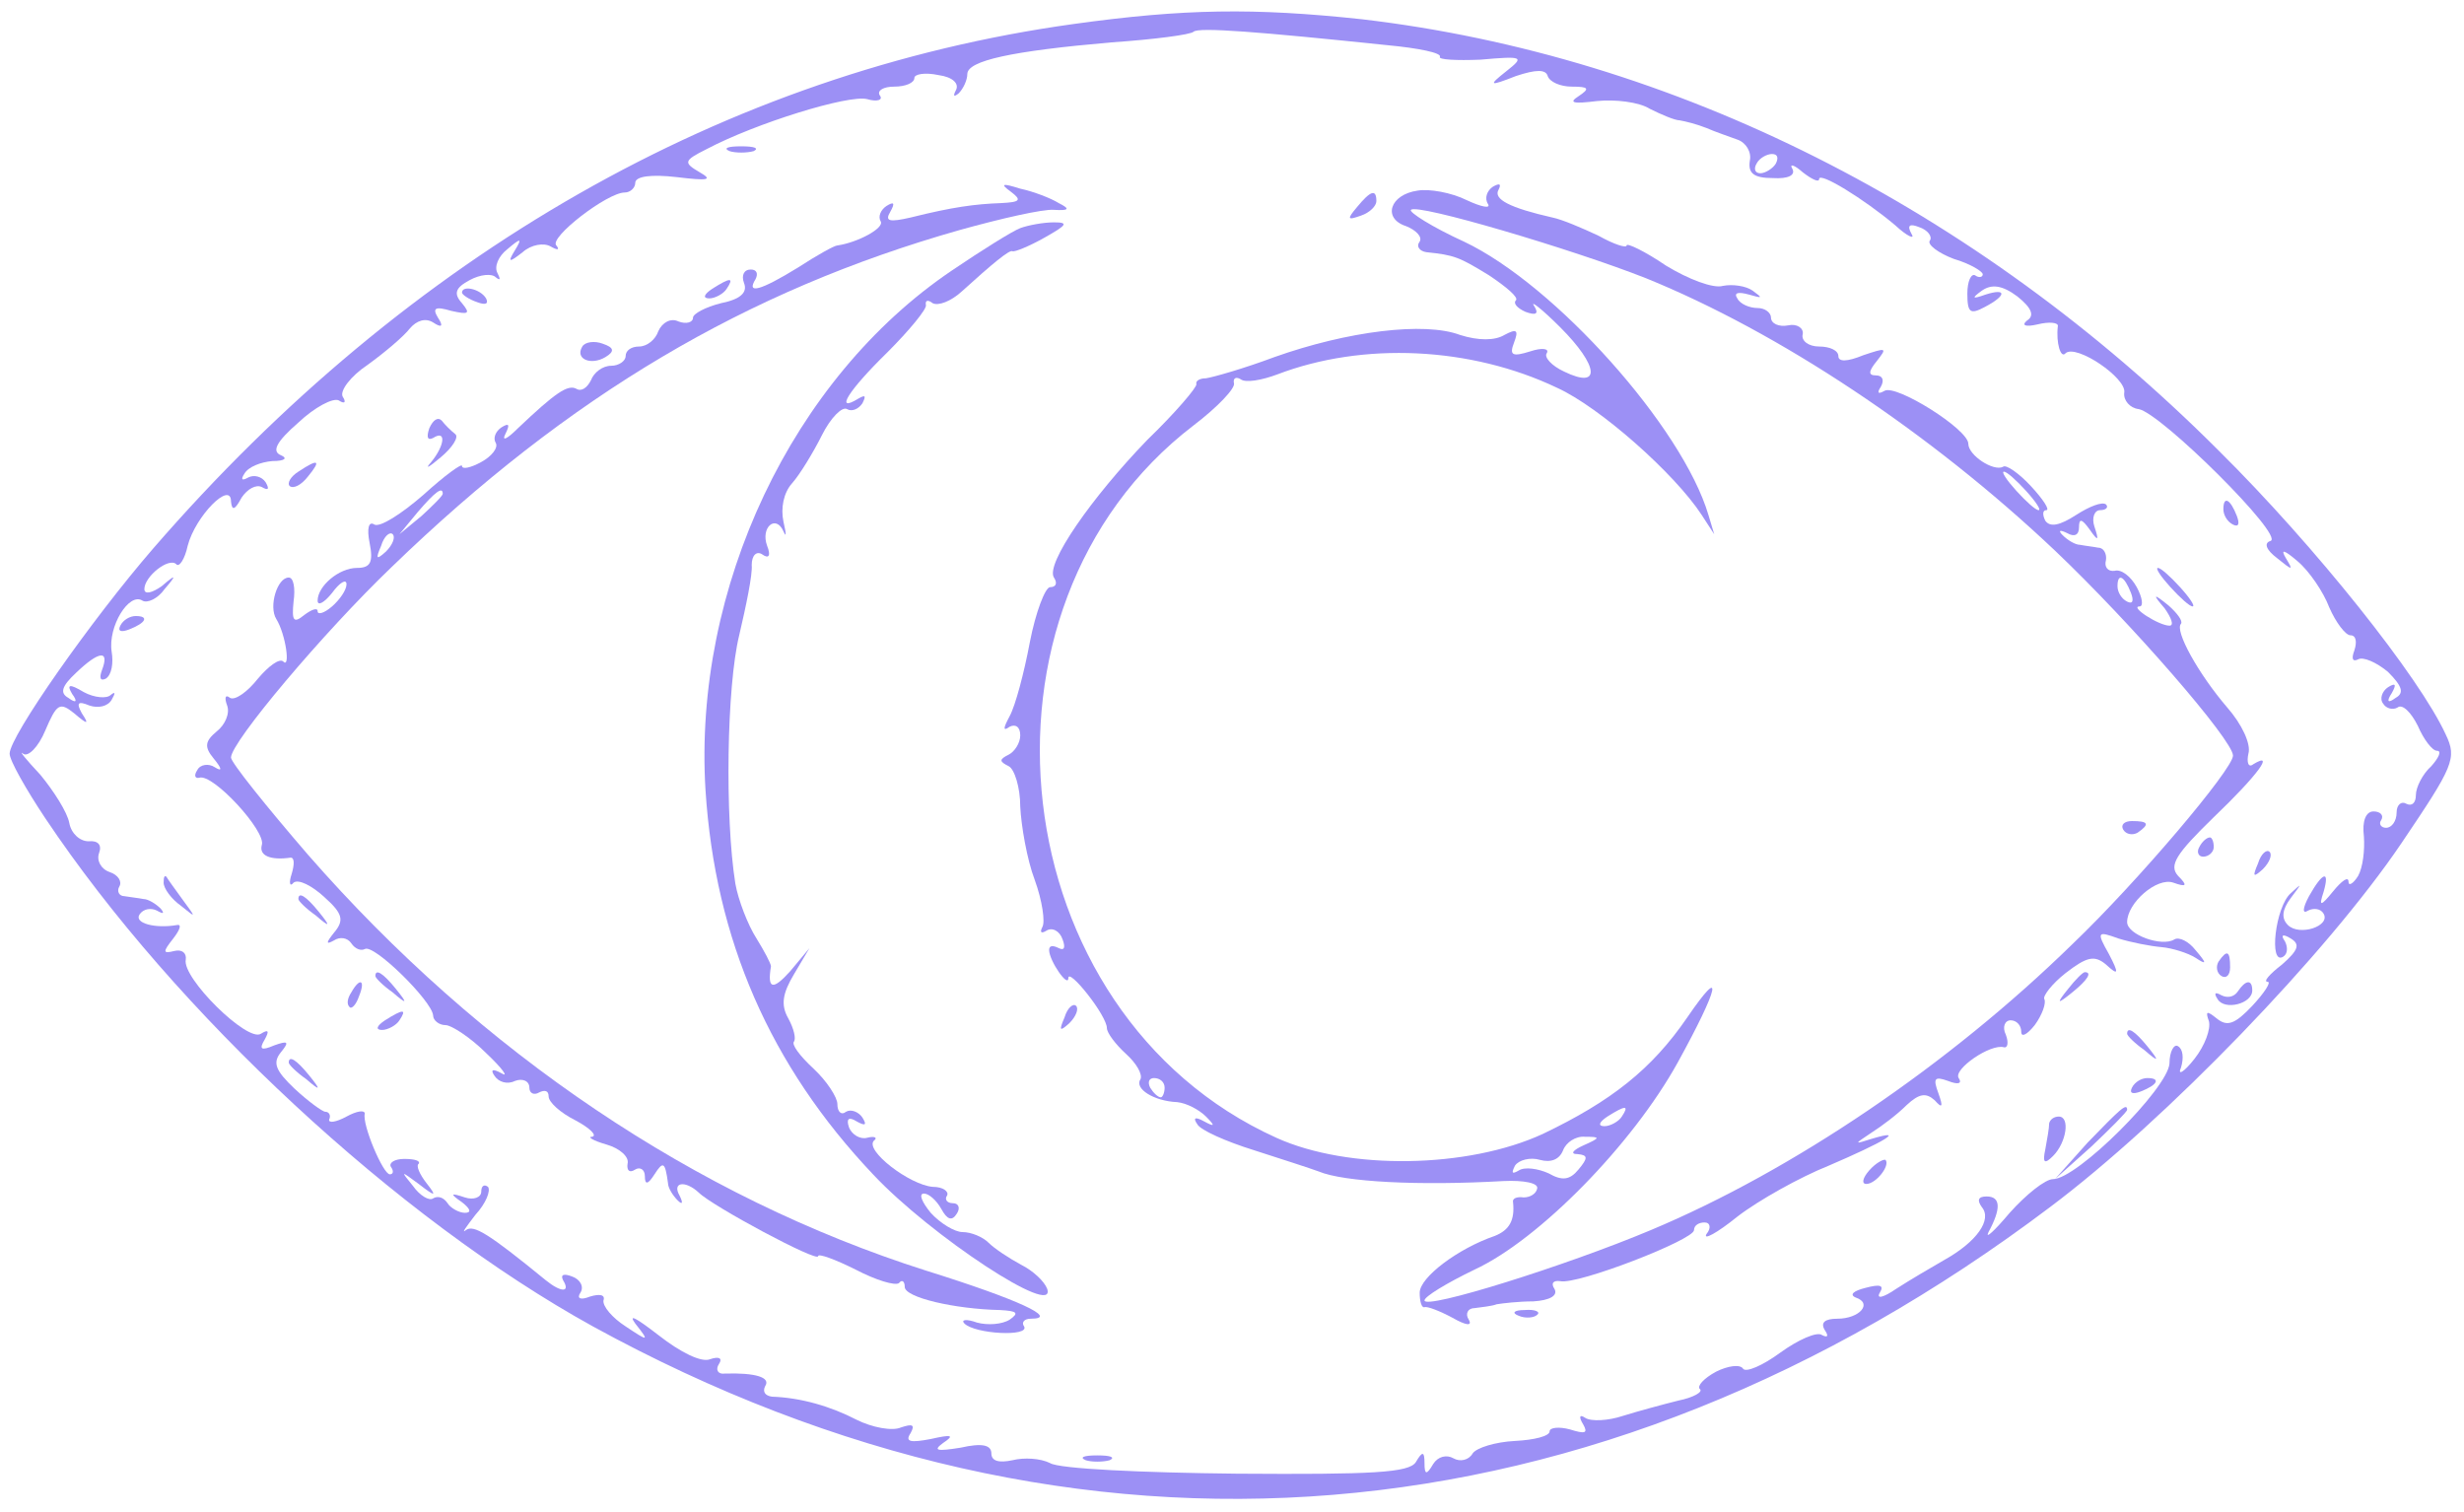
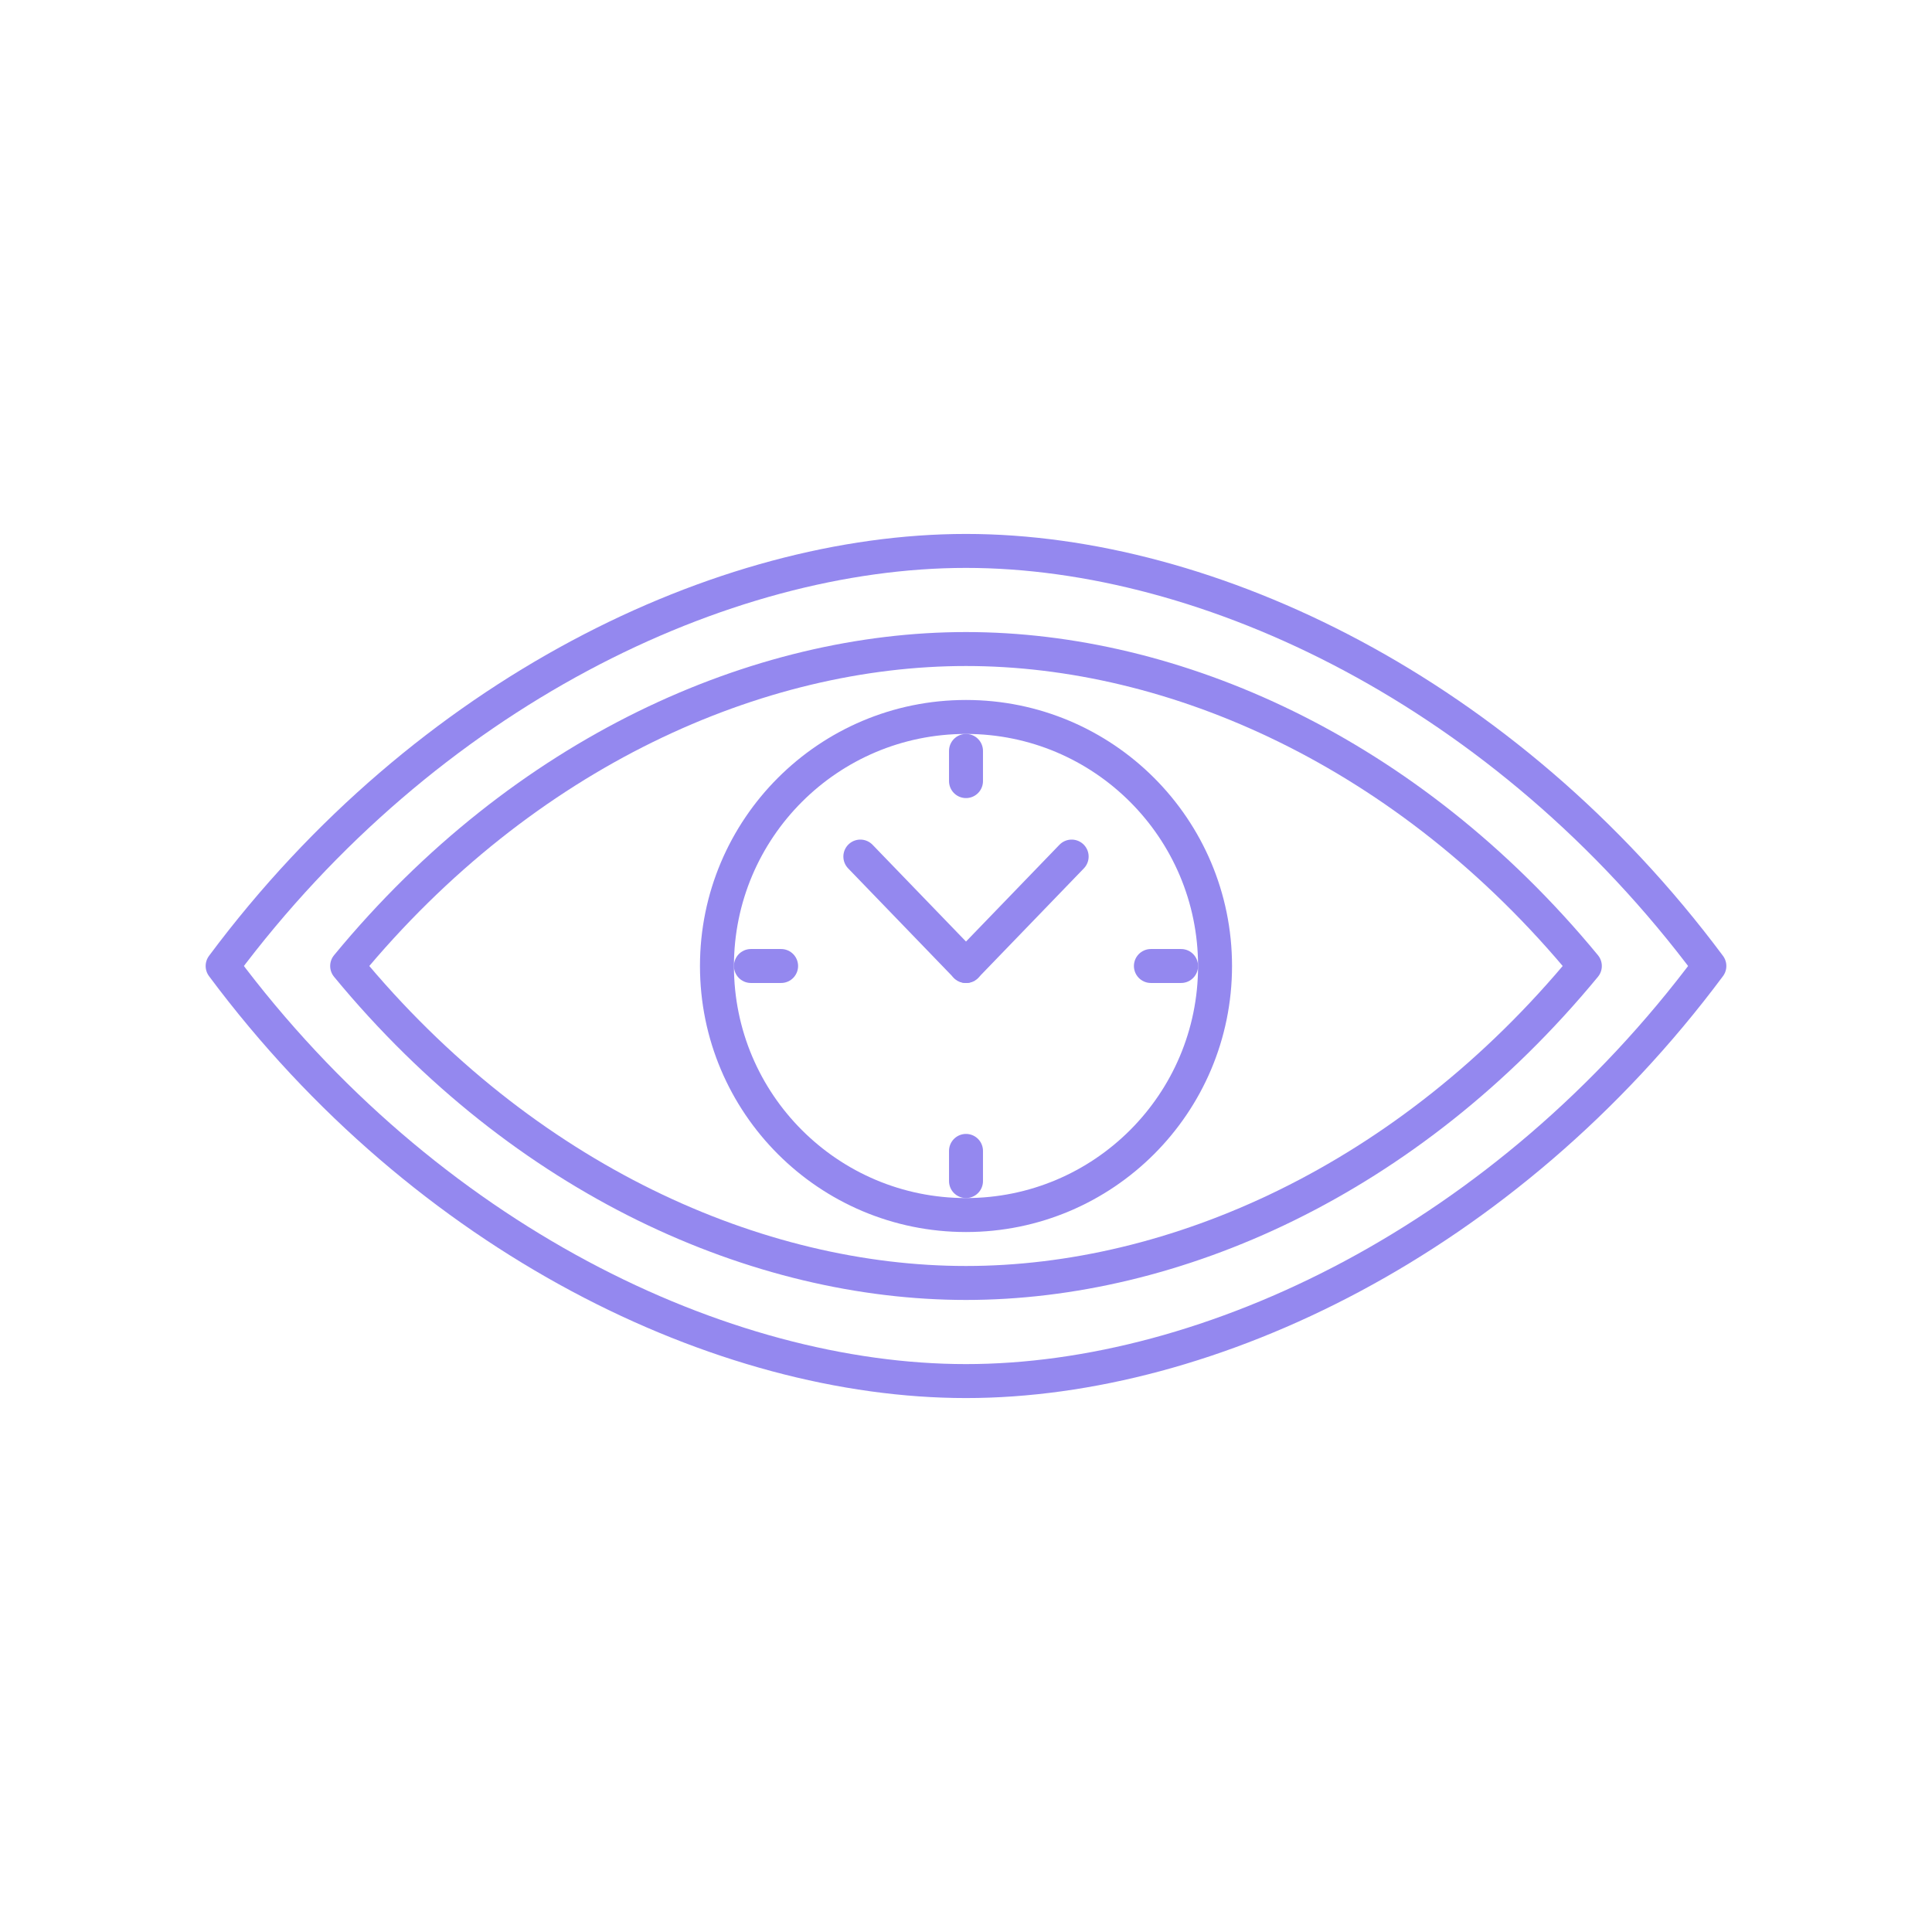
- <svg xmlns="http://www.w3.org/2000/svg" version="1.0" width="256pt" height="157pt" viewBox="172 85 256 157" preserveAspectRatio="xMidYMid meet">
-   <g transform="translate(0,327) scale(0.1,-0.1)" fill="#9C90F5" stroke="none">
-     <path d="M2835 2395 c-360 -50 -690 -238 -956 -545 -64 -74 -149 -195 -149 -213 0 -7 17 -37 37 -67 135 -202 366 -416 569 -528 503 -276 1042 -232 1514 124 120 90 288 264 365 378 54 80 58 88 46 113 -27 59 -135 195 -236 295 -253 253 -566 410 -890 448 -112 12 -185 11 -300 -5z m327 -22 c32 -3 56 -8 54 -12 -2 -3 17 -4 42 -3 45 4 46 3 27 -12 -19 -15 -18 -16 10 -5 21 7 31 7 33 0 2 -6 13 -11 25 -11 18 0 19 -2 7 -10 -11 -7 -5 -8 19 -5 19 2 44 -1 55 -8 12 -6 26 -12 31 -12 6 -1 18 -4 28 -8 9 -4 24 -9 32 -12 9 -3 15 -13 13 -22 -2 -13 4 -18 24 -18 16 -1 24 3 20 10 -3 5 2 4 11 -4 9 -7 17 -11 17 -7 0 8 47 -21 79 -48 13 -12 21 -15 17 -9 -5 9 -2 11 8 7 9 -3 14 -10 11 -14 -3 -4 9 -13 25 -19 17 -5 30 -13 30 -16 0 -3 -4 -4 -8 -1 -4 2 -8 -6 -8 -19 0 -20 3 -22 18 -14 23 12 23 20 1 13 -14 -5 -15 -4 -4 4 10 7 21 6 37 -6 15 -12 18 -20 10 -25 -6 -5 -2 -7 11 -4 12 3 22 2 21 -2 -2 -17 3 -34 8 -28 11 10 64 -26 61 -41 -1 -8 6 -16 15 -17 23 -4 152 -132 137 -137 -7 -2 -5 -9 7 -18 16 -13 17 -13 9 0 -6 10 -2 9 12 -3 12 -10 27 -32 33 -48 7 -16 17 -29 22 -29 6 0 7 -7 4 -16 -3 -8 -2 -12 4 -9 5 3 19 -3 31 -13 15 -15 17 -22 8 -27 -8 -6 -10 -4 -4 5 5 9 4 11 -4 6 -6 -4 -9 -12 -5 -17 3 -5 10 -7 15 -4 5 4 14 -5 21 -19 6 -14 15 -26 20 -26 5 0 2 -7 -6 -16 -9 -8 -16 -22 -16 -30 0 -8 -4 -12 -10 -9 -5 3 -10 -1 -10 -9 0 -9 -5 -16 -11 -16 -5 0 -8 4 -5 8 3 5 -1 9 -8 9 -8 0 -12 -10 -10 -26 1 -14 -1 -32 -6 -41 -5 -8 -10 -11 -10 -6 0 6 -7 1 -16 -10 -13 -16 -15 -16 -10 -1 7 24 -1 21 -15 -4 -7 -13 -7 -19 -1 -15 6 3 13 2 16 -3 8 -13 -25 -24 -37 -12 -7 7 -6 16 3 28 12 16 12 16 0 5 -16 -14 -23 -75 -8 -66 5 3 5 10 2 16 -5 7 -2 8 6 3 10 -6 8 -12 -9 -27 -13 -10 -20 -18 -15 -18 4 0 -3 -11 -16 -25 -18 -19 -26 -22 -37 -13 -10 8 -12 8 -8 -3 2 -8 -4 -25 -15 -39 -11 -14 -18 -18 -14 -9 3 10 2 19 -3 22 -4 3 -9 -5 -9 -18 -2 -26 -96 -120 -121 -120 -8 0 -28 -16 -45 -35 -16 -19 -26 -28 -22 -20 13 24 13 37 -2 37 -9 0 -10 -4 -5 -11 11 -13 -5 -36 -39 -55 -14 -8 -36 -21 -50 -30 -13 -9 -21 -11 -17 -4 5 8 0 9 -15 5 -12 -3 -17 -7 -10 -10 18 -6 4 -22 -19 -22 -13 0 -18 -4 -13 -12 4 -6 3 -8 -3 -5 -5 4 -25 -5 -43 -18 -19 -14 -36 -21 -39 -17 -3 5 -16 3 -28 -3 -13 -7 -20 -15 -17 -18 4 -3 -7 -9 -22 -12 -16 -4 -42 -11 -58 -16 -15 -5 -33 -6 -39 -2 -6 4 -7 1 -2 -7 5 -9 2 -10 -14 -5 -11 3 -21 2 -21 -2 0 -5 -16 -9 -36 -10 -20 -1 -40 -7 -44 -13 -4 -7 -13 -9 -20 -5 -7 4 -16 2 -21 -6 -7 -12 -9 -11 -9 1 0 12 -2 13 -9 1 -7 -11 -45 -13 -186 -12 -97 1 -185 5 -194 11 -10 5 -27 6 -39 3 -14 -3 -22 -1 -22 7 0 9 -10 11 -32 6 -25 -4 -29 -3 -18 5 12 8 9 9 -13 4 -21 -4 -27 -3 -21 6 5 9 2 10 -10 6 -9 -4 -30 0 -46 8 -27 14 -58 23 -88 24 -7 1 -10 5 -7 11 6 9 -10 14 -42 13 -7 -1 -10 4 -6 10 4 6 0 8 -9 5 -9 -4 -31 7 -54 25 -22 17 -32 23 -24 12 15 -19 14 -19 -10 -3 -14 9 -24 21 -23 27 2 6 -4 7 -14 4 -10 -4 -14 -2 -10 4 4 6 0 14 -9 17 -8 3 -12 2 -9 -4 8 -13 -2 -13 -18 0 -60 49 -75 58 -83 52 -5 -4 0 3 10 16 11 12 16 25 13 29 -4 3 -7 1 -7 -5 0 -6 -8 -9 -17 -6 -15 5 -16 4 -3 -5 9 -7 10 -11 3 -11 -6 0 -15 5 -18 10 -4 6 -10 8 -15 5 -4 -3 -14 3 -21 13 -13 16 -13 16 6 2 18 -14 19 -13 8 1 -7 9 -11 18 -8 20 2 3 -4 5 -15 5 -10 0 -16 -4 -14 -8 3 -4 3 -8 -1 -8 -7 0 -29 52 -26 63 0 4 -8 3 -19 -3 -11 -6 -19 -7 -18 -3 2 4 0 8 -4 8 -3 0 -18 11 -32 24 -20 19 -23 27 -14 38 9 11 7 12 -7 7 -14 -6 -16 -4 -10 6 5 9 4 11 -4 6 -14 -9 -82 58 -78 77 1 7 -4 11 -12 9 -12 -3 -12 -1 -1 13 7 9 9 15 4 14 -23 -4 -45 2 -39 11 4 6 12 7 18 4 7 -4 8 -3 4 2 -5 5 -13 10 -18 10 -5 1 -14 2 -20 3 -5 0 -8 5 -5 10 3 5 -1 12 -10 15 -9 3 -14 12 -11 20 3 8 -1 13 -11 12 -9 0 -18 8 -20 19 -2 11 -16 33 -30 50 -15 16 -23 26 -18 22 5 -4 16 7 23 24 12 28 15 30 30 18 14 -12 16 -12 8 0 -6 11 -4 13 8 8 9 -3 19 -1 23 6 4 7 4 9 -1 5 -4 -4 -17 -3 -28 3 -15 9 -18 8 -12 -2 6 -8 4 -10 -4 -4 -9 5 -7 12 8 26 24 23 35 24 27 3 -3 -8 -2 -12 4 -9 6 4 8 16 6 28 -4 26 18 62 32 53 5 -3 16 2 23 12 13 15 12 16 -3 3 -10 -7 -18 -9 -18 -3 0 13 25 33 33 26 3 -4 9 5 12 19 8 31 45 68 45 46 1 -10 4 -9 11 4 6 9 15 14 21 11 7 -4 8 -2 4 5 -4 6 -12 8 -18 5 -7 -4 -8 -2 -4 4 4 7 17 12 29 13 13 0 16 3 9 6 -10 4 -5 14 18 34 17 16 36 26 42 23 6 -4 8 -2 4 4 -3 6 8 21 26 33 18 13 38 30 44 38 7 8 16 11 24 6 9 -6 11 -4 5 5 -6 10 -3 12 14 7 18 -4 20 -3 11 8 -9 10 -7 16 8 24 11 6 23 7 27 3 5 -4 5 -2 2 4 -4 7 1 18 10 25 14 12 16 12 8 -1 -8 -13 -6 -13 8 -2 9 8 22 10 29 6 7 -4 10 -4 6 1 -8 8 53 55 71 55 6 0 11 5 11 10 0 7 17 9 43 6 33 -4 38 -3 24 5 -17 10 -17 12 7 24 51 27 148 57 167 52 10 -3 17 -1 13 4 -3 5 4 9 15 9 12 0 21 4 21 9 0 4 11 6 25 3 15 -2 22 -9 18 -16 -3 -6 -2 -7 3 -3 5 5 9 14 9 20 0 14 46 24 150 33 44 3 82 8 85 11 5 5 68 0 202 -14z m403 -123 c-3 -5 -11 -10 -16 -10 -6 0 -7 5 -4 10 3 6 11 10 16 10 6 0 7 -4 4 -10z" />
-     <path d="M2478 2263 c6 -2 18 -2 25 0 6 3 1 5 -13 5 -14 0 -19 -2 -12 -5z" />
-     <path d="M2770 2221 c12 -9 10 -11 -10 -12 -27 -1 -50 -4 -94 -15 -22 -5 -27 -4 -21 6 5 9 4 11 -4 6 -6 -4 -9 -11 -6 -16 4 -7 -24 -22 -45 -25 -3 0 -21 -10 -41 -23 -39 -24 -54 -28 -44 -12 3 6 1 10 -5 10 -7 0 -10 -6 -7 -14 4 -10 -4 -17 -24 -21 -16 -4 -29 -11 -29 -15 0 -5 -7 -7 -15 -4 -8 4 -17 -1 -21 -10 -3 -9 -12 -16 -20 -16 -8 0 -14 -4 -14 -10 0 -5 -7 -10 -15 -10 -9 0 -18 -7 -21 -15 -4 -8 -10 -12 -15 -9 -9 5 -22 -4 -61 -41 -11 -11 -17 -14 -13 -6 5 10 4 12 -4 7 -6 -4 -9 -11 -6 -16 3 -5 -4 -14 -15 -20 -11 -6 -20 -8 -20 -4 0 3 -18 -10 -40 -30 -23 -20 -45 -34 -51 -31 -6 4 -8 -4 -5 -19 4 -20 1 -26 -13 -26 -19 0 -41 -19 -41 -34 0 -6 7 -2 15 8 8 11 15 15 15 9 0 -6 -7 -16 -15 -23 -8 -7 -15 -9 -15 -5 0 4 -6 2 -14 -4 -11 -9 -13 -6 -11 14 2 14 0 25 -5 25 -12 0 -21 -30 -13 -43 10 -16 15 -53 7 -44 -4 3 -15 -5 -26 -18 -11 -14 -24 -23 -29 -20 -5 4 -6 0 -3 -8 3 -8 -2 -20 -11 -27 -12 -10 -13 -16 -3 -28 9 -11 9 -14 1 -9 -6 4 -15 3 -18 -3 -4 -6 -2 -9 2 -8 14 5 70 -56 65 -70 -3 -11 9 -16 30 -13 4 0 4 -7 1 -17 -3 -9 -2 -14 2 -9 5 4 19 -3 32 -15 19 -17 21 -24 10 -37 -8 -10 -9 -13 0 -8 6 4 14 3 18 -3 4 -6 10 -8 14 -6 9 6 70 -54 71 -69 0 -5 6 -10 13 -10 6 0 26 -13 42 -29 17 -16 24 -26 16 -21 -9 5 -12 4 -7 -3 4 -6 13 -9 21 -5 8 3 15 0 15 -7 0 -6 5 -8 10 -5 6 3 10 2 10 -4 0 -6 12 -17 28 -25 15 -8 23 -16 17 -17 -5 0 1 -4 15 -8 14 -4 24 -13 22 -20 -1 -7 2 -10 8 -6 5 3 10 0 10 -7 0 -9 3 -9 10 2 9 14 11 13 14 -9 0 -5 5 -13 10 -18 5 -5 6 -3 2 5 -8 14 6 16 20 3 14 -14 124 -73 124 -66 0 3 17 -3 39 -14 21 -11 41 -17 45 -14 3 4 6 2 6 -4 0 -11 52 -23 99 -24 18 -1 20 -3 10 -10 -8 -5 -23 -6 -34 -3 -11 4 -17 3 -13 -1 11 -11 68 -14 62 -3 -3 4 0 8 7 8 30 0 -13 20 -109 50 -239 76 -462 226 -642 432 -44 51 -80 96 -80 101 0 16 96 130 167 198 184 178 368 287 590 350 43 12 87 22 98 21 16 -1 17 1 5 7 -8 5 -26 12 -40 15 -19 6 -21 5 -10 -3z m-590 -314 c0 -2 -10 -12 -22 -23 l-23 -19 19 23 c18 21 26 27 26 19z m-59 -60 c-10 -9 -11 -8 -5 6 3 10 9 15 12 12 3 -3 0 -11 -7 -18z" />
-     <path d="M3193 2222 c-29 -4 -37 -29 -12 -37 10 -4 17 -11 14 -16 -4 -5 0 -10 7 -11 29 -3 34 -5 65 -24 18 -12 31 -23 28 -26 -3 -3 1 -8 10 -12 11 -4 14 -2 9 6 -5 7 8 -3 27 -22 40 -40 43 -65 4 -46 -13 6 -21 15 -18 19 3 5 -5 6 -17 2 -19 -6 -22 -4 -17 9 5 13 3 15 -10 8 -10 -6 -27 -6 -46 0 -37 14 -117 4 -193 -23 -32 -12 -64 -21 -71 -22 -7 0 -11 -3 -10 -6 1 -3 -22 -30 -51 -58 -58 -60 -106 -129 -97 -143 4 -6 2 -10 -4 -10 -5 0 -15 -26 -21 -57 -6 -32 -15 -66 -21 -77 -7 -13 -7 -16 0 -11 6 3 11 0 11 -9 0 -8 -6 -17 -12 -20 -10 -5 -10 -7 0 -12 6 -3 12 -22 12 -42 1 -20 7 -55 15 -76 8 -22 11 -44 8 -49 -3 -6 -1 -7 4 -4 6 4 14 0 17 -9 3 -8 2 -12 -4 -9 -6 3 -10 3 -10 -2 0 -11 20 -40 20 -29 0 5 9 -3 20 -17 11 -14 20 -29 20 -35 0 -5 9 -17 20 -27 11 -10 17 -21 15 -26 -7 -10 14 -23 38 -24 10 -1 23 -8 30 -15 10 -10 9 -11 -2 -5 -9 5 -12 4 -7 -3 3 -6 30 -18 59 -27 28 -9 59 -19 67 -22 26 -11 104 -15 192 -10 21 1 37 -2 35 -8 -1 -5 -7 -9 -14 -9 -7 1 -12 -1 -11 -5 2 -19 -4 -29 -19 -35 -38 -13 -78 -43 -78 -59 0 -9 2 -16 5 -15 3 1 16 -4 29 -11 14 -8 21 -9 17 -2 -4 6 -1 12 6 12 7 1 18 2 23 4 6 1 23 3 38 3 17 1 26 6 22 13 -4 6 -1 9 6 8 18 -4 139 43 139 53 0 5 5 8 11 8 6 0 7 -6 2 -12 -4 -7 11 1 32 18 22 17 65 41 95 53 56 24 82 39 45 28 -19 -6 -19 -6 -1 6 11 7 27 19 37 29 13 12 20 13 29 5 8 -9 9 -7 4 7 -6 16 -4 18 10 13 10 -4 15 -3 11 3 -6 9 33 36 47 32 4 -1 5 5 2 13 -4 8 -1 15 5 15 6 0 11 -5 11 -12 0 -6 6 -3 14 7 8 11 12 23 10 27 -2 3 8 16 22 27 22 17 30 19 42 9 13 -12 14 -10 3 11 -13 23 -12 24 10 16 13 -4 33 -8 45 -9 11 -1 27 -6 35 -11 12 -8 12 -6 0 8 -7 9 -17 14 -22 11 -13 -8 -49 5 -49 18 0 20 31 47 48 41 14 -5 15 -3 5 7 -10 11 -2 23 37 61 46 44 64 69 41 55 -5 -4 -7 2 -5 11 3 10 -7 31 -22 48 -30 35 -55 80 -48 87 2 3 -4 11 -13 19 -16 13 -17 12 -4 -3 7 -10 10 -18 5 -18 -11 0 -42 20 -31 20 4 0 3 9 -3 20 -6 11 -16 19 -23 17 -7 -1 -11 4 -9 11 1 6 -2 13 -8 13 -5 1 -14 2 -19 3 -5 0 -13 5 -18 10 -5 5 -3 6 5 2 7 -4 12 -2 12 6 0 10 3 9 11 -2 9 -13 10 -12 5 3 -3 9 0 17 6 17 6 0 9 3 6 6 -4 3 -17 -2 -31 -11 -17 -11 -27 -13 -32 -6 -3 6 -3 11 1 11 4 0 -3 11 -16 25 -12 13 -26 23 -29 20 -10 -5 -36 12 -36 24 0 15 -75 62 -87 55 -7 -4 -8 -2 -4 4 4 7 2 12 -5 12 -8 0 -8 4 1 15 11 14 10 14 -14 6 -17 -7 -26 -7 -26 -1 0 6 -9 10 -20 10 -11 0 -19 6 -17 13 1 6 -6 11 -15 9 -10 -2 -18 2 -18 8 0 5 -6 10 -14 10 -8 0 -18 4 -21 10 -4 6 1 7 12 4 14 -4 15 -4 4 4 -7 5 -21 7 -31 5 -10 -3 -36 7 -59 21 -22 15 -41 24 -41 21 0 -3 -13 1 -29 10 -17 8 -38 17 -48 19 -44 10 -62 19 -56 29 3 6 1 7 -6 3 -6 -4 -9 -12 -5 -18 3 -5 -7 -3 -22 4 -16 8 -39 12 -51 10z m237 -91 c138 -56 295 -160 425 -283 79 -75 185 -197 185 -213 0 -14 -99 -131 -167 -196 -128 -125 -290 -235 -438 -297 -88 -37 -235 -83 -235 -73 0 4 23 18 52 32 67 31 164 130 211 215 43 78 49 104 10 47 -37 -54 -79 -87 -150 -121 -78 -36 -202 -38 -277 -4 -285 129 -333 551 -86 740 25 19 44 39 42 44 -1 5 2 7 7 4 5 -4 22 -1 38 5 89 34 201 29 291 -14 44 -20 122 -89 150 -132 l13 -20 -6 20 c-27 91 -159 239 -254 284 -33 15 -58 31 -55 33 6 7 168 -41 244 -71z m395 -221 c10 -11 16 -20 13 -20 -3 0 -13 9 -23 20 -10 11 -16 20 -13 20 3 0 13 -9 23 -20z m109 -106 c3 -8 2 -12 -4 -9 -6 3 -10 10 -10 16 0 14 7 11 14 -7z m-1004 -514 c0 -5 -2 -10 -4 -10 -3 0 -8 5 -11 10 -3 6 -1 10 4 10 6 0 11 -4 11 -10z m475 -30 c-3 -5 -12 -10 -18 -10 -7 0 -6 4 3 10 19 12 23 12 15 0z m-40 -30 c-11 -5 -14 -9 -6 -9 11 -1 11 -4 1 -16 -9 -11 -17 -12 -31 -4 -11 5 -25 7 -31 3 -7 -4 -8 -3 -4 5 4 6 16 9 26 6 11 -3 20 0 24 10 3 8 13 15 23 14 16 0 16 -1 -2 -9z" />
-     <path d="M3926 1558 c3 -5 10 -6 15 -3 13 9 11 12 -6 12 -8 0 -12 -4 -9 -9z" />
-     <path d="M3130 2205 c-11 -13 -10 -14 4 -9 9 3 16 10 16 15 0 13 -6 11 -20 -6z" />
-     <path d="M2780 2183 c-8 -3 -40 -23 -71 -44 -166 -112 -269 -330 -256 -540 10 -155 67 -286 174 -399 60 -64 191 -150 181 -119 -3 8 -15 19 -27 25 -13 7 -28 17 -34 23 -6 6 -18 11 -27 11 -8 0 -23 9 -33 20 -9 11 -13 20 -7 20 5 0 13 -7 18 -16 6 -11 11 -13 16 -5 4 6 2 11 -4 11 -6 0 -9 4 -6 8 2 4 -4 9 -15 9 -24 2 -71 38 -61 48 4 3 1 5 -7 3 -7 -2 -16 3 -19 11 -3 9 0 11 8 6 9 -5 11 -4 6 4 -4 6 -12 9 -17 6 -5 -4 -9 0 -9 8 0 7 -11 24 -25 37 -14 13 -23 25 -20 28 2 3 0 13 -6 24 -8 14 -6 26 6 46 l16 27 -20 -24 c-18 -20 -24 -19 -20 5 0 3 -7 16 -15 29 -9 14 -19 40 -22 57 -11 69 -9 205 4 258 7 30 14 63 13 73 0 10 5 15 11 11 7 -5 9 -1 5 9 -7 19 9 33 17 15 3 -7 3 -3 0 10 -3 14 0 30 9 40 8 9 22 32 31 50 9 18 21 30 26 27 5 -3 12 0 16 6 4 8 3 9 -4 5 -26 -16 -10 9 30 48 23 23 41 45 40 49 -1 5 2 6 7 2 6 -3 19 2 30 12 32 29 50 44 53 42 2 -1 17 5 33 14 23 13 26 16 10 16 -11 0 -27 -3 -35 -6z" />
-     <path d="M2460 2120 c-9 -6 -10 -10 -3 -10 6 0 15 5 18 10 8 12 4 12 -15 0z" />
-     <path d="M2200 2116 c0 -2 7 -7 16 -10 8 -3 12 -2 9 4 -6 10 -25 14 -25 6z" />
-     <path d="M2325 2060 c-8 -13 9 -20 24 -11 10 6 9 10 -3 14 -8 3 -18 2 -21 -3z" />
-     <path d="M2166 1975 c-3 -9 -2 -13 4 -10 14 9 12 -8 -2 -25 -7 -8 -3 -6 10 5 12 10 19 21 15 24 -5 4 -11 10 -14 14 -4 4 -9 1 -13 -8z" />
-     <path d="M2030 1930 c-8 -5 -12 -12 -9 -15 4 -3 12 1 19 10 14 17 11 19 -10 5z" />
-     <path d="M4030 1891 c0 -6 4 -13 10 -16 6 -3 7 1 4 9 -7 18 -14 21 -14 7z" />
-     <path d="M3975 1810 c10 -11 20 -20 23 -20 3 0 -3 9 -13 20 -10 11 -20 20 -23 20 -3 0 3 -9 13 -20z" />
-     <path d="M1845 1770 c-3 -6 1 -7 9 -4 18 7 21 14 7 14 -6 0 -13 -4 -16 -10z" />
-     <path d="M4005 1540 c-3 -5 -1 -10 4 -10 6 0 11 5 11 10 0 6 -2 10 -4 10 -3 0 -8 -4 -11 -10z" />
-     <path d="M4066 1523 c-6 -14 -5 -15 5 -6 7 7 10 15 7 18 -3 3 -9 -2 -12 -12z" />
-     <path d="M1890 1503 c0 -6 8 -17 18 -24 16 -13 16 -13 2 6 -8 11 -16 22 -17 24 -2 2 -3 0 -3 -6z" />
-     <path d="M2030 1486 c0 -2 8 -10 18 -17 15 -13 16 -12 3 4 -13 16 -21 21 -21 13z" />
-     <path d="M4025 1421 c-3 -5 -2 -12 3 -15 5 -3 9 1 9 9 0 17 -3 19 -12 6z" />
-     <path d="M2110 1406 c0 -2 8 -10 18 -17 15 -13 16 -12 3 4 -13 16 -21 21 -21 13z" />
-     <path d="M3869 1393 c-13 -16 -12 -17 4 -4 16 13 21 21 13 21 -2 0 -10 -8 -17 -17z" />
-     <path d="M2085 1389 c-4 -6 -5 -12 -2 -15 2 -3 7 2 10 11 7 17 1 20 -8 4z" />
-     <path d="M4045 1390 c-4 -6 -11 -7 -17 -4 -7 4 -8 2 -4 -4 7 -12 36 -5 36 9 0 12 -7 11 -15 -1z" />
-     <path d="M2826 1363 c-6 -14 -5 -15 5 -6 7 7 10 15 7 18 -3 3 -9 -2 -12 -12z" />
-     <path d="M2120 1360 c-9 -6 -10 -10 -3 -10 6 0 15 5 18 10 8 12 4 12 -15 0z" />
-     <path d="M3930 1346 c0 -2 8 -10 18 -17 15 -13 16 -12 3 4 -13 16 -21 21 -21 13z" />
-     <path d="M2020 1316 c0 -2 8 -10 18 -17 15 -13 16 -12 3 4 -13 16 -21 21 -21 13z" />
-     <path d="M3935 1290 c-3 -6 1 -7 9 -4 18 7 21 14 7 14 -6 0 -13 -4 -16 -10z" />
-     <path d="M3889 1233 l-34 -38 38 34 c20 19 37 36 37 38 0 8 -8 0 -41 -34z" />
-     <path d="M3849 1253 c0 -5 -2 -16 -4 -27 -3 -14 -1 -16 8 -7 14 14 18 41 6 41 -5 0 -9 -3 -10 -7z" />
-     <path d="M3662 1204 c-7 -8 -8 -14 -3 -14 10 0 25 19 20 25 -2 1 -10 -3 -17 -11z" />
-     <path d="M3298 1053 c7 -3 16 -2 19 1 4 3 -2 6 -13 5 -11 0 -14 -3 -6 -6z" />
-     <path d="M2848 903 c6 -2 18 -2 25 0 6 3 1 5 -13 5 -14 0 -19 -2 -12 -5z" />
+ <svg xmlns="http://www.w3.org/2000/svg" width="512" height="512" viewBox="0 0 1024 1024">
+   <g fill="none" stroke="#9488EF" stroke-width="18" stroke-linecap="round" stroke-linejoin="round">
+     <path d="M 118 512              C 226 367, 383 292, 512 292              C 641 292, 798 367, 906 512              C 798 657, 641 732, 512 732              C 383 732, 226 657, 118 512 Z" />
+     <path d="M 184 512              C 278 398, 402 344, 512 344              C 622 344, 746 398, 840 512              C 746 626, 622 680, 512 680              C 402 680, 278 626, 184 512 Z" />
+     <circle cx="512" cy="512" r="132" />
+     <path d="M 512 512 L 456 454" />
+     <path d="M 512 512 L 568 454" />
+     <path d="M 512 398 L 512 414" />
+     <path d="M 626 512 L 610 512" />
+     <path d="M 512 626 L 512 610" />
+     <path d="M 398 512 L 414 512" />
  </g>
</svg>
